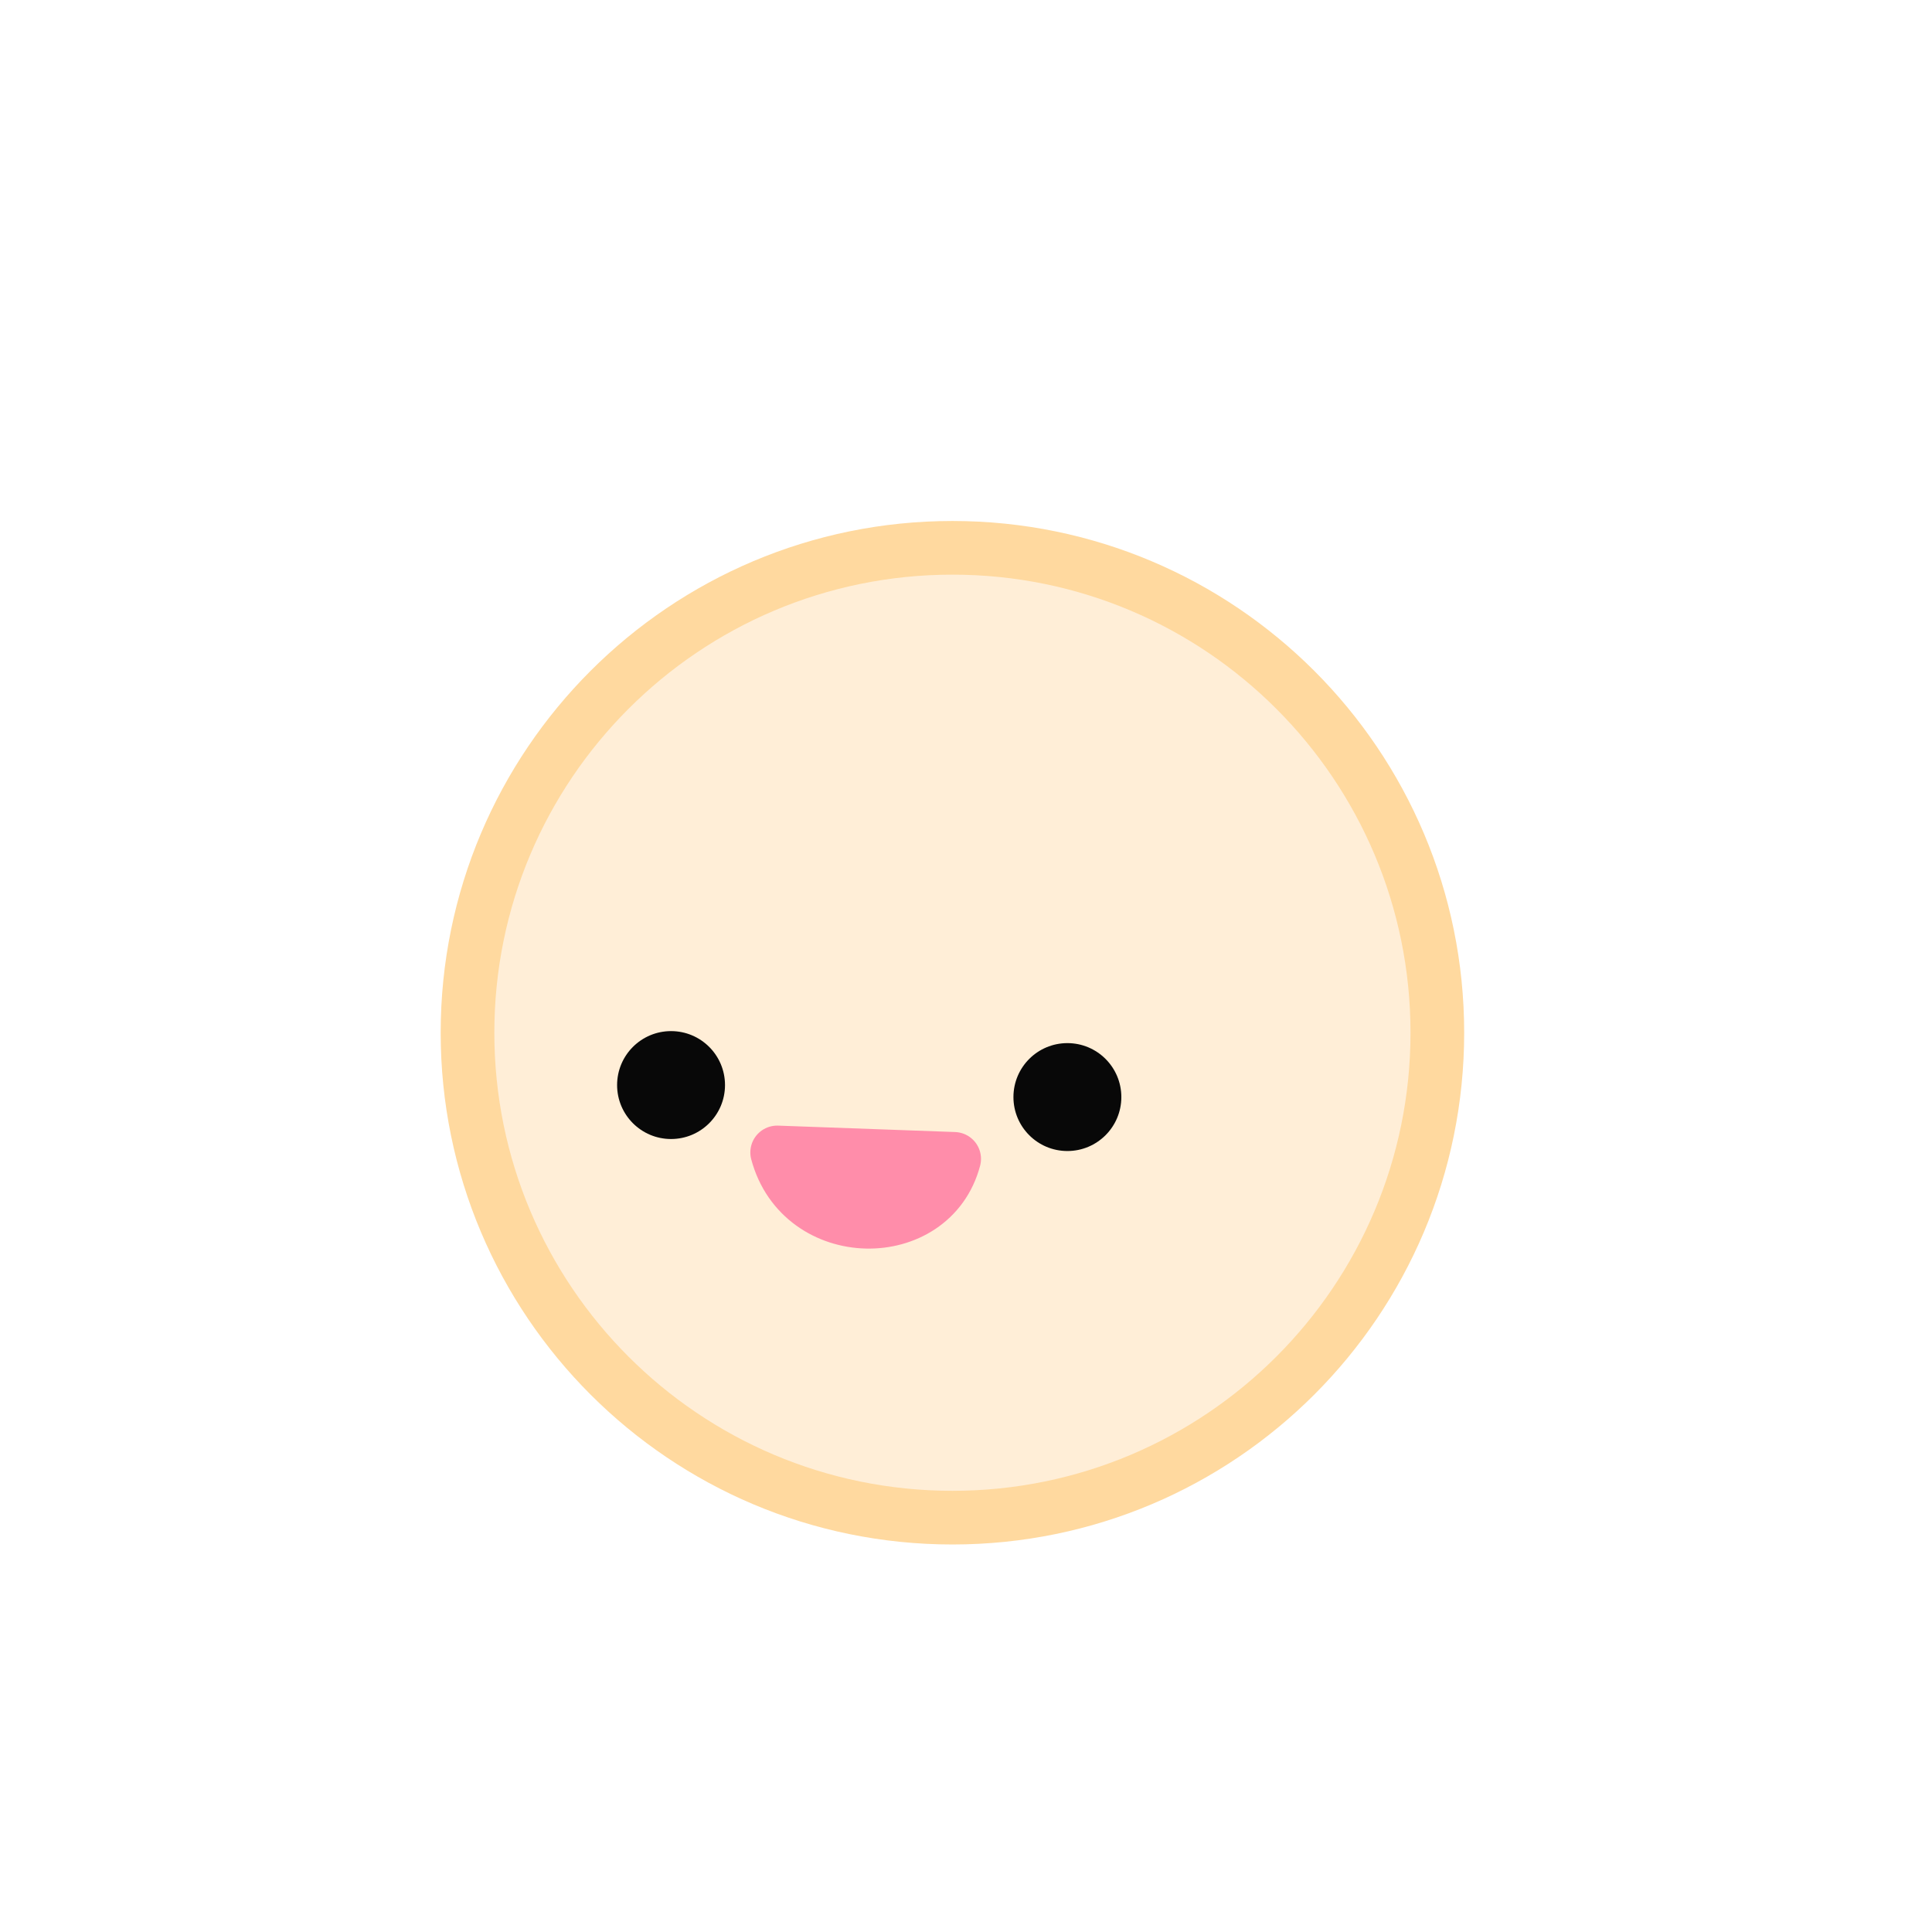
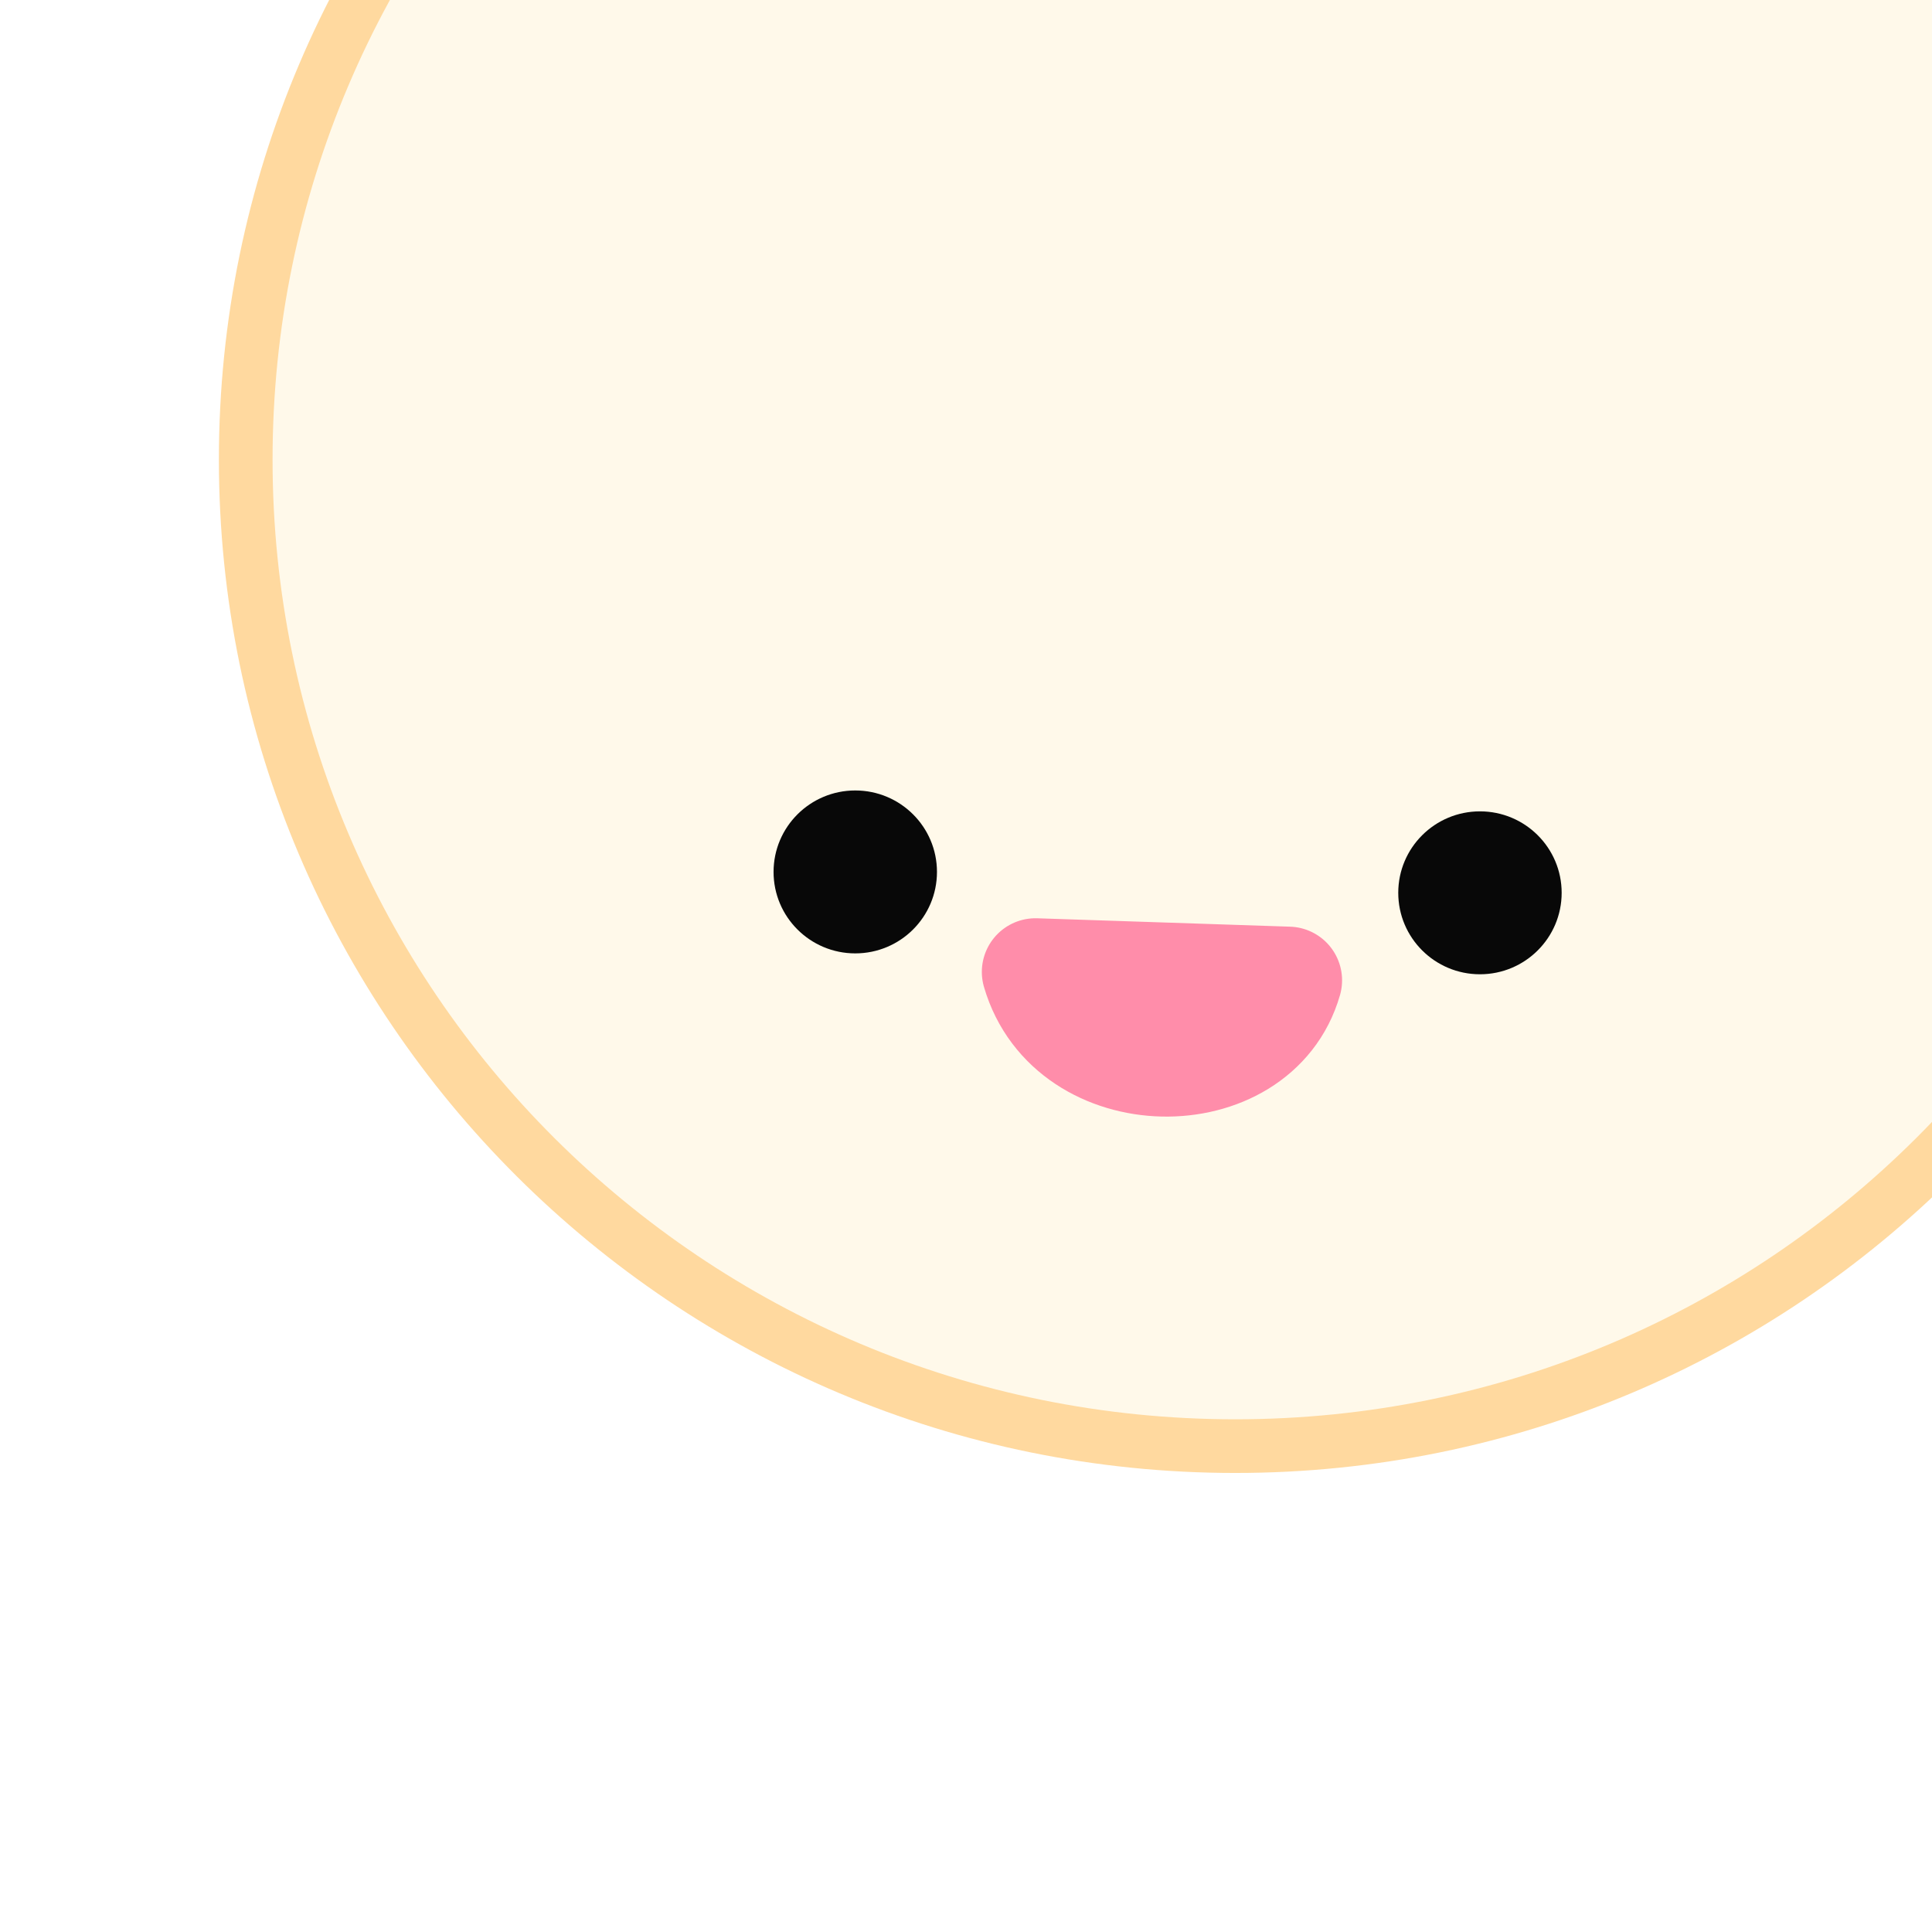
<svg xmlns="http://www.w3.org/2000/svg" width="180" height="180" viewBox="0 0 47.625 47.625" version="1.1" id="svg1718">
-   <defs id="defs1712" />
+   <defs id="defs1712">
+     <mask maskUnits="userSpaceOnUse" id="mask5050">
+       <path style="opacity:1;vector-effect:none;fill:#fefefe;fill-opacity:1;stroke:none;stroke-width:1.38;stroke-linecap:butt;stroke-linejoin:miter;stroke-miterlimit:4;stroke-dasharray:none;stroke-dashoffset:0;stroke-opacity:1;paint-order:markers stroke fill" id="path5052" d="m 161.564,10.856 c -3.595,0 -2.92,0.39 -4.717,-2.724 -1.798,-3.114 -1.798,-2.334 0,-5.447 1.798,-3.114 1.122,-2.724 4.717,-2.724 3.595,-9e-8 2.92,-0.39 4.717,2.724 1.798,3.114 1.798,2.334 0,5.447 -1.798,3.114 -1.122,2.724 -4.717,2.724 z" transform="matrix(1.660211,-0.9585231,0.9585231,1.660211,-177.3398,238.7959)" />
+     </mask>
+   </defs>
  <g id="layer1" transform="translate(-75.55516,-122.0565)">
-     <circle style="opacity:1;vector-effect:none;fill:#ffeed7;fill-opacity:1;stroke:#ffd99f;stroke-width:2.646;stroke-linecap:round;stroke-linejoin:round;stroke-miterlimit:4;stroke-dasharray:none;stroke-dashoffset:0;stroke-opacity:1;paint-order:markers stroke fill" id="path1006" cx="99.033" cy="147.514" r="11.292" />
-     <ellipse style="opacity:1;vector-effect:none;fill:#70008a;fill-opacity:1;stroke:none;stroke-width:1.323;stroke-linecap:round;stroke-linejoin:round;stroke-miterlimit:4;stroke-dasharray:none;stroke-dashoffset:0;stroke-opacity:1;paint-order:normal" id="path1008" cx="92.558" cy="148.438" r="1.376" />
-     <ellipse style="opacity:1;vector-effect:none;fill:#70008a;fill-opacity:1;stroke:none;stroke-width:1.323;stroke-linecap:round;stroke-linejoin:round;stroke-miterlimit:4;stroke-dasharray:none;stroke-dashoffset:0;stroke-opacity:1;paint-order:normal" id="path1008-3" cx="101.632" cy="148.602" r="1.409" />
-     <path id="path2923" d="m 94.713,150.465 c 0.598,2.237 3.809,2.265 4.363,0.158 z" style="fill:#ff8daa;fill-opacity:1;stroke:#ff8daa;stroke-width:1.323;stroke-linecap:round;stroke-linejoin:round;stroke-miterlimit:4;stroke-dasharray:none;stroke-opacity:1" />
-     <ellipse ry="1.33" rx="1.33" cy="148.804" cx="92.097" id="path2906" style="opacity:1;vector-effect:none;fill:#080808;fill-opacity:1;stroke:none;stroke-width:2.646;stroke-linecap:round;stroke-linejoin:round;stroke-miterlimit:4;stroke-dasharray:none;stroke-dashoffset:0;stroke-opacity:1;paint-order:markers stroke fill" />
-     <ellipse ry="1.33" rx="1.33" cy="149.1" cx="101.867" id="path2906-3" style="opacity:1;vector-effect:none;fill:#080808;fill-opacity:1;stroke:none;stroke-width:2.646;stroke-linecap:round;stroke-linejoin:round;stroke-miterlimit:4;stroke-dasharray:none;stroke-dashoffset:0;stroke-opacity:1;paint-order:markers stroke fill" />
+     <ellipse ry="23.658" rx="23.732" style="opacity:1;vector-effect:none;fill:#fff9ea;fill-opacity:1;stroke:#ffd99f;stroke-width:2.646;stroke-linecap:round;stroke-linejoin:round;stroke-miterlimit:4;stroke-dasharray:none;stroke-dashoffset:0;stroke-opacity:1;paint-order:markers stroke fill" id="path2032" cx="106.006" cy="133.385" />
+     <ellipse ry="2.008" rx="2.014" cy="143.55" cx="96.638" id="path2906" style="opacity:1;vector-effect:none;fill:#080808;fill-opacity:1;stroke:none;stroke-width:2.646;stroke-linecap:round;stroke-linejoin:round;stroke-miterlimit:4;stroke-dasharray:none;stroke-dashoffset:0;stroke-opacity:1;paint-order:markers stroke fill" />
+     <ellipse ry="2.008" rx="2.014" cy="144.065" cx="112.037" id="path2906-3" style="opacity:1;vector-effect:none;fill:#080808;fill-opacity:1;stroke:none;stroke-width:2.646;stroke-linecap:round;stroke-linejoin:round;stroke-miterlimit:4;stroke-dasharray:none;stroke-dashoffset:0;stroke-opacity:1;paint-order:markers stroke fill" />
+     <path id="path2923-3" d="m 101.081,146.015 c 0.854,2.937 5.442,2.974 6.234,0.207 z" style="fill:#ff8daa;fill-opacity:1;stroke:#ff8daa;stroke-width:2.646;stroke-linecap:round;stroke-linejoin:round;stroke-miterlimit:4;stroke-dasharray:none;stroke-opacity:1" />
  </g>
</svg>
